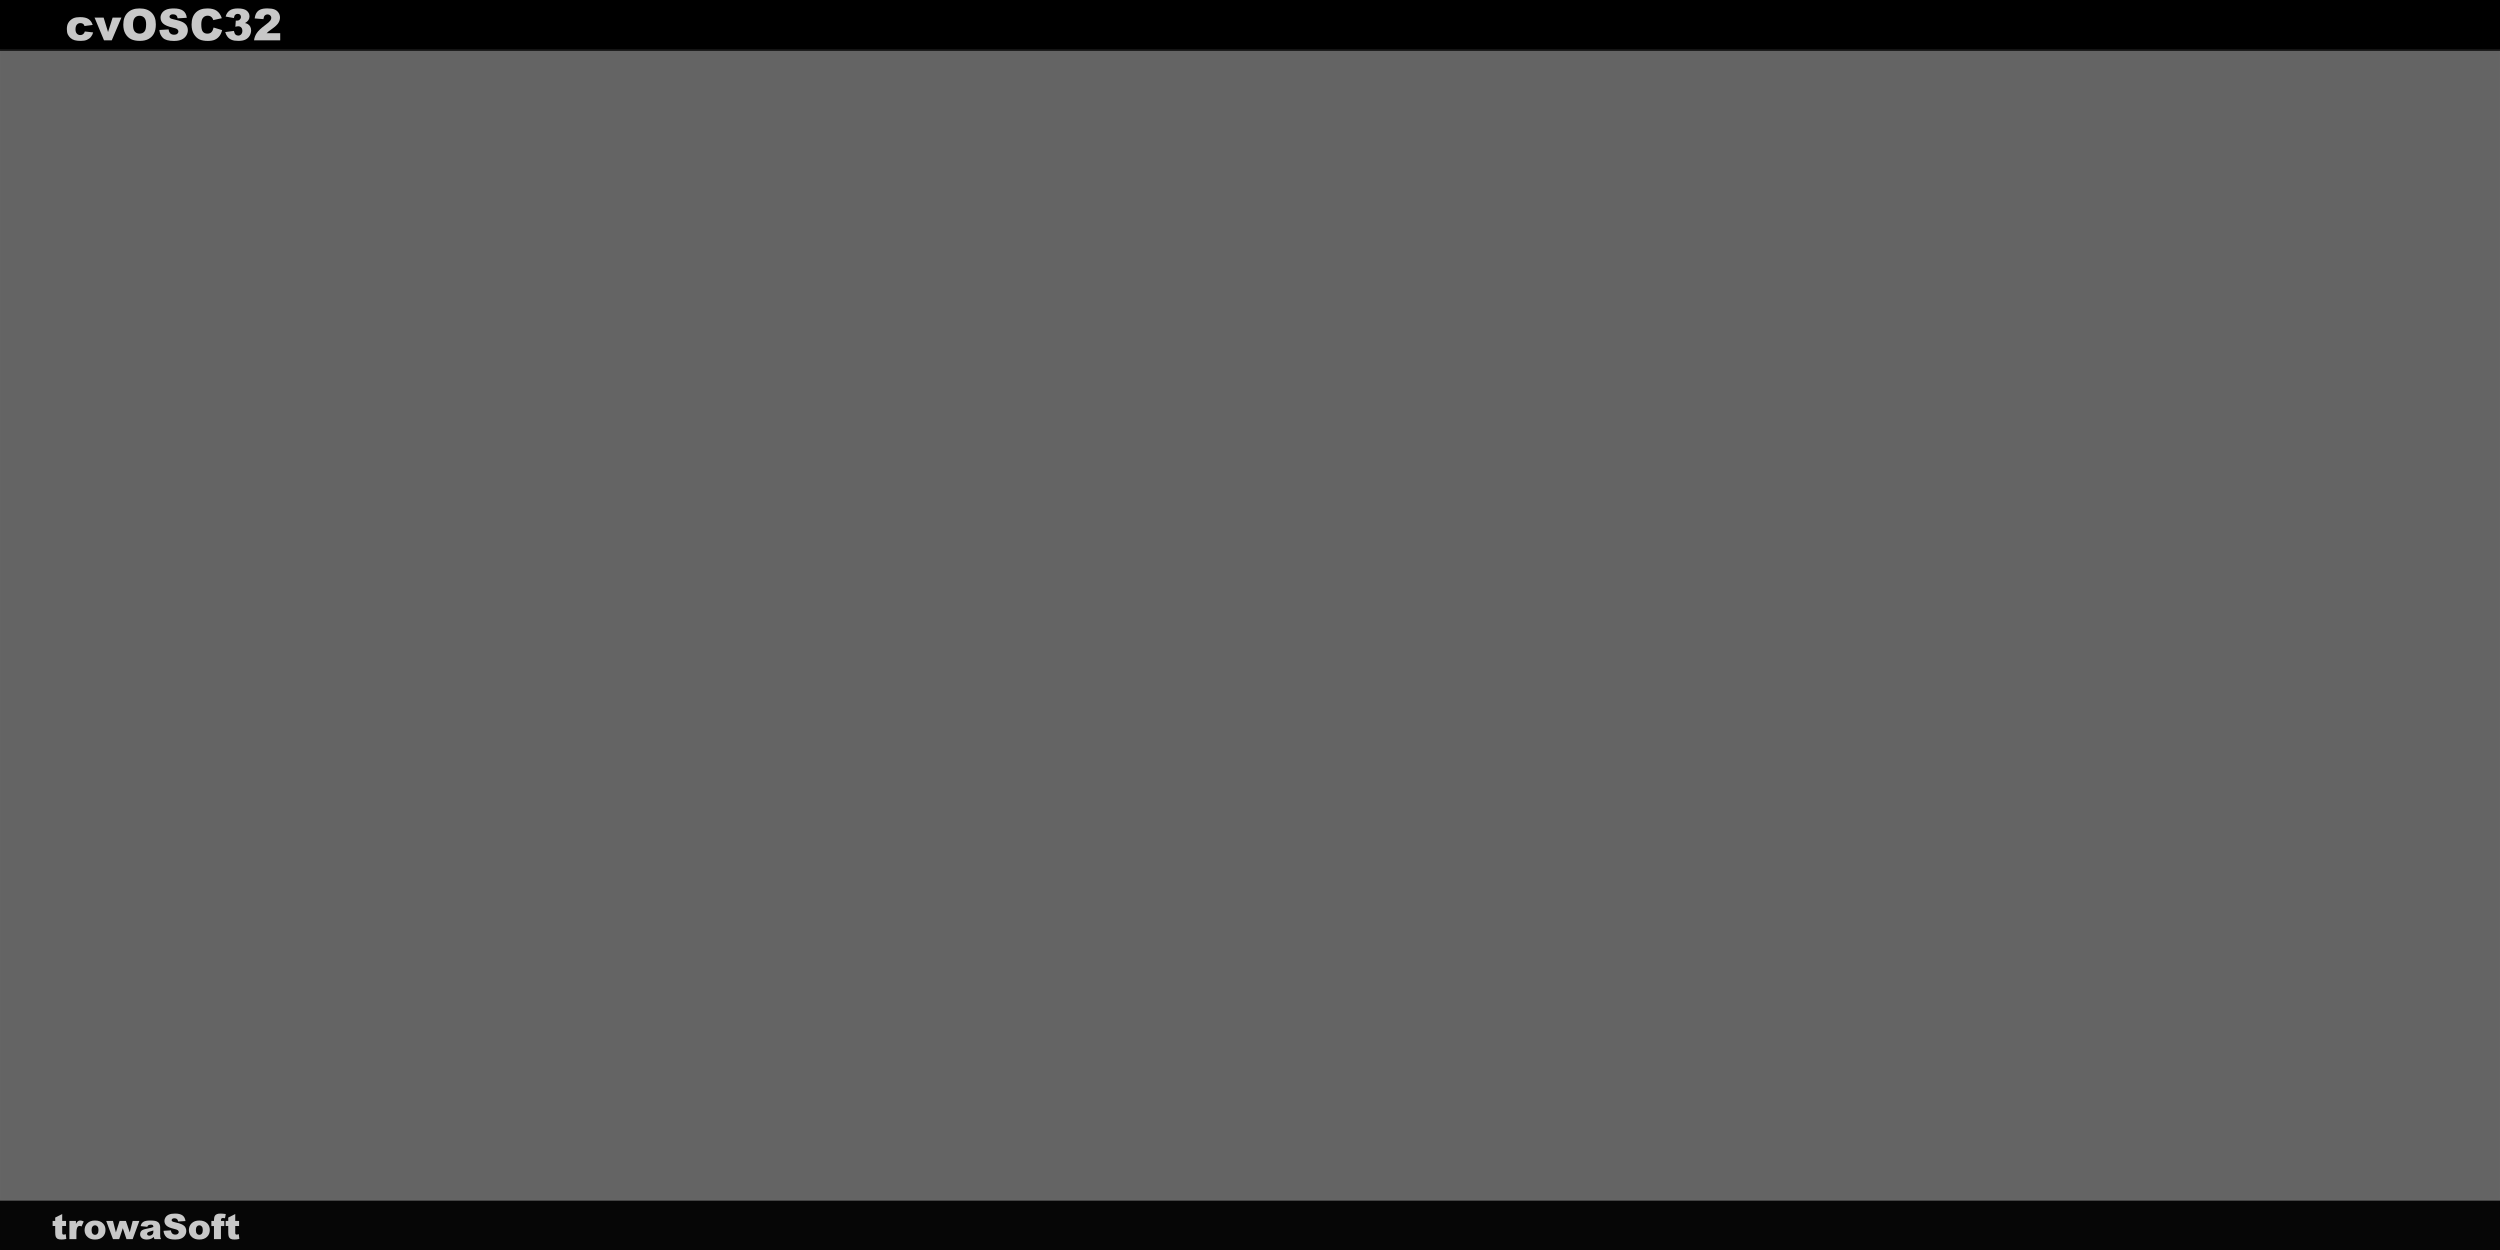
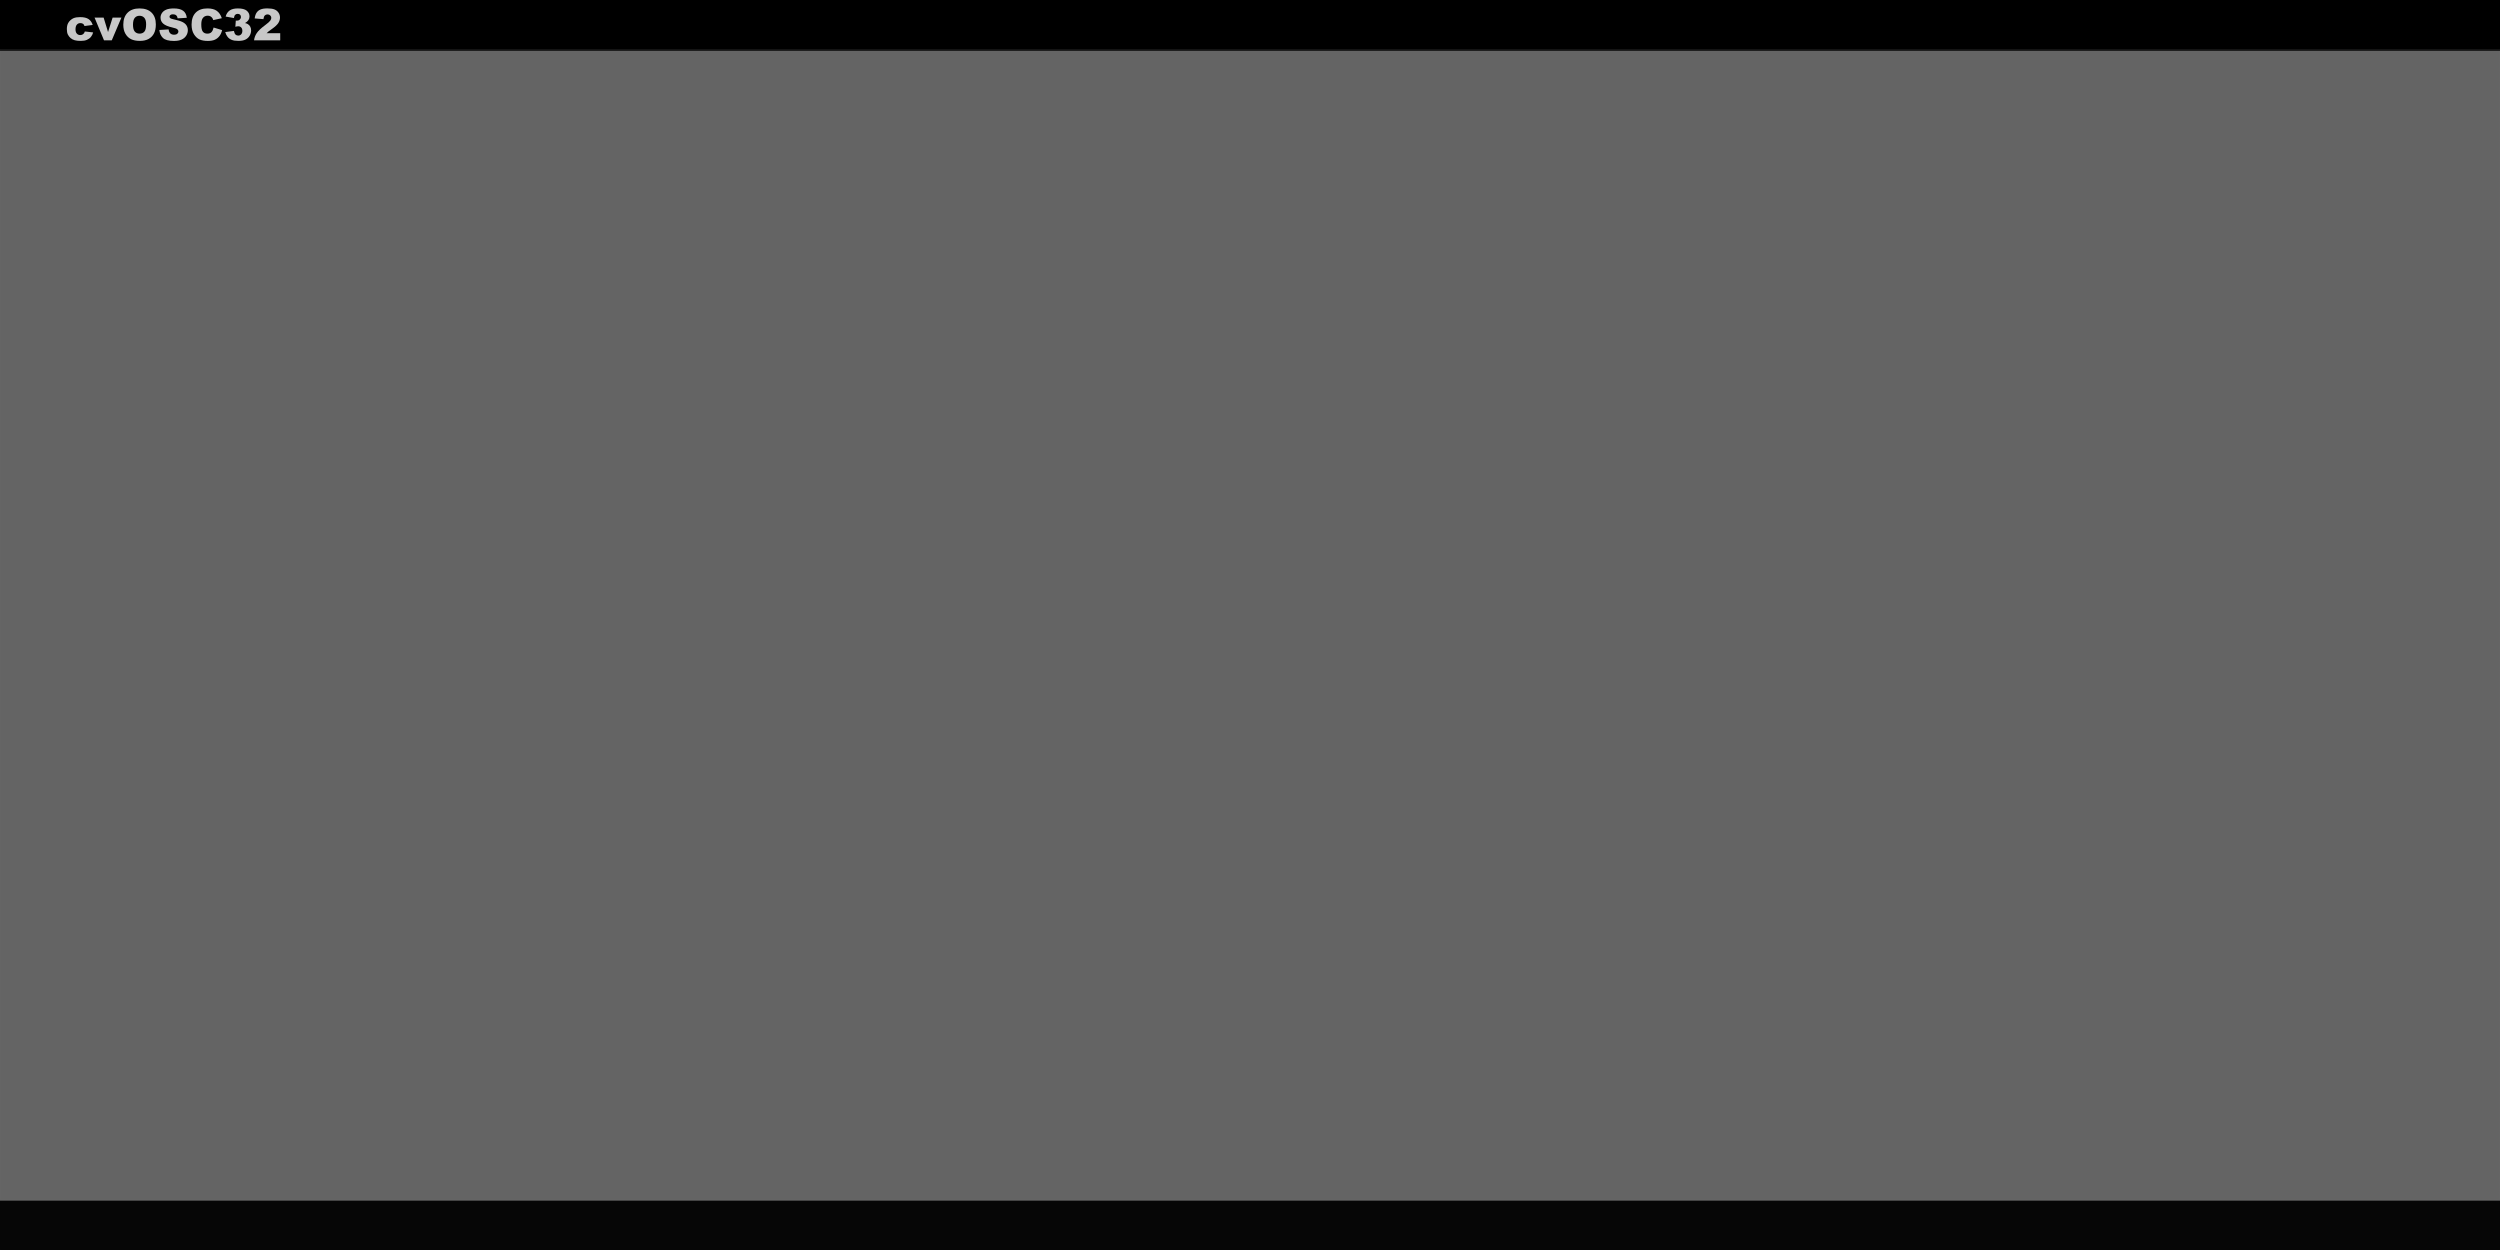
<svg xmlns="http://www.w3.org/2000/svg" width="760" height="380" viewBox="0 0 201.083 100.542" version="1.1" id="svg4558">
  <style id="style868" />
  <defs id="defs4552" />
  <g id="layer2">
    <rect style="fill:#646464;fill-opacity:1;fill-rule:nonzero;stroke:none;stroke-width:0.265;stroke-linejoin:miter;stroke-miterlimit:4;stroke-dasharray:none;stroke-dashoffset:0;stroke-opacity:1" id="rect5123" width="201.083" height="100.542" x="0" y="5.3125e-008" />
    <path style="fill:none;stroke:#1e1e1e;stroke-width:0.265px;stroke-linecap:butt;stroke-linejoin:miter;stroke-opacity:1" d="m 0,3.969 c 31.089,0 201.083,0 201.083,0" id="path5125" />
    <path style="fill:none;stroke:#656565;stroke-width:0.265px;stroke-linecap:butt;stroke-linejoin:miter;stroke-opacity:1" d="m 0,96.573 c 31.089,0 201.083,0 201.083,0" id="path5125-2" />
    <text xml:space="preserve" style="font-style:normal;font-variant:normal;font-weight:normal;font-stretch:normal;font-size:4.586px;line-height:1.25;font-family:Arial;-inkscape-font-specification:Arial;letter-spacing:0px;word-spacing:0px;fill:#c8c8c8;fill-opacity:1;stroke:none;stroke-width:0.265" x="-32.497" y="1.519" id="text4544-0">
      <tspan id="tspan4542-4" x="-32.497" y="1.519" style="font-style:normal;font-variant:normal;font-weight:900;font-stretch:normal;font-size:3.528px;font-family:Arial;-inkscape-font-specification:'Arial Heavy';fill:#c8c8c8;fill-opacity:1;stroke-width:0.265">cvOSC32</tspan>
    </text>
    <text xml:space="preserve" style="font-style:normal;font-variant:normal;font-weight:normal;font-stretch:normal;font-size:2.117px;line-height:1.25;font-family:Arial;-inkscape-font-specification:Arial;letter-spacing:0px;word-spacing:0px;fill:#c8c8c8;fill-opacity:1;stroke:none;stroke-width:0.265" x="-19.607" y="98.232" id="text4544-0-9">
      <tspan id="tspan4542-4-8" x="-19.607" y="98.232" style="font-style:normal;font-variant:normal;font-weight:900;font-stretch:normal;font-size:2.822px;font-family:Arial;-inkscape-font-specification:'Arial Heavy';fill:#c8c8c8;fill-opacity:1;stroke-width:0.265">trowaSoft</tspan>
    </text>
  </g>
  <g id="layer1" transform="translate(0,-196.4583)" style="display:inline">
    <rect style="fill:#000000;fill-opacity:1;fill-rule:nonzero;stroke:none;stroke-width:0.265;stroke-linejoin:miter;stroke-miterlimit:4;stroke-dasharray:none;stroke-dashoffset:0;stroke-opacity:1" id="rect5105" width="201.083" height="3.969" x="0" y="196.458" />
    <rect style="fill:#000000;fill-opacity:0.94;fill-rule:nonzero;stroke:none;stroke-width:0.265;stroke-linejoin:miter;stroke-miterlimit:4;stroke-dasharray:none;stroke-dashoffset:0;stroke-opacity:1" id="rect5105-6" width="201.083" height="3.969" x="-1.4210855e-014" y="293.031" />
    <g transform="translate(-0.0940331,5.6511)" aria-label="trowaSoft" style="font-style:normal;font-variant:normal;font-weight:normal;font-stretch:normal;font-size:4.586px;line-height:1.25;font-family:Arial;-inkscape-font-specification:Arial;letter-spacing:0px;word-spacing:0px;display:inline;fill:#c8c8c8;fill-opacity:1;stroke:none;stroke-width:0.265" id="text4544-0-8-0">
      <path d="m 6.347,293.427 v 0.696 h 0.386 v 0.512 H 6.347 v 0.649 q 0,0.117 0.022,0.155 0.034,0.059 0.121,0.059 0.078,0 0.217,-0.045 l 0.052,0.484 q -0.26,0.057 -0.486,0.057 -0.262,0 -0.386,-0.067 -0.124,-0.067 -0.184,-0.203 -0.059,-0.138 -0.059,-0.444 v -0.644 H 5.386 v -0.512 h 0.258 v -0.336 z" style="font-style:normal;font-variant:normal;font-weight:900;font-stretch:normal;font-size:3.528px;font-family:Arial;-inkscape-font-specification:'Arial Heavy';fill:#c8c8c8;fill-opacity:1;stroke-width:0.265" id="path5280-4" />
      <path d="m 7.072,294.123 h 0.656 v 0.3 q 0.095,-0.195 0.195,-0.267 0.102,-0.074 0.25,-0.074 0.155,0 0.339,0.097 l -0.217,0.5 q -0.124,-0.052 -0.196,-0.052 -0.138,0 -0.214,0.114 -0.109,0.16 -0.109,0.599 v 0.613 H 7.072 Z" style="font-style:normal;font-variant:normal;font-weight:900;font-stretch:normal;font-size:3.528px;font-family:Arial;-inkscape-font-specification:'Arial Heavy';fill:#c8c8c8;fill-opacity:1;stroke-width:0.265" id="path5282-6" />
      <path d="m 8.598,295.042 q 0,-0.419 0.282,-0.689 0.282,-0.272 0.763,-0.272 0.549,0 0.83,0.319 0.226,0.257 0.226,0.632 0,0.422 -0.281,0.692 -0.279,0.269 -0.773,0.269 -0.441,0 -0.713,-0.224 -0.334,-0.277 -0.334,-0.727 z m 0.703,-0.002 q 0,0.245 0.098,0.362 0.1,0.117 0.25,0.117 0.152,0 0.248,-0.115 0.098,-0.115 0.098,-0.37 0,-0.238 -0.098,-0.353 -0.098,-0.117 -0.243,-0.117 -0.153,0 -0.253,0.119 -0.1,0.117 -0.1,0.358 z" style="font-style:normal;font-variant:normal;font-weight:900;font-stretch:normal;font-size:3.528px;font-family:Arial;-inkscape-font-specification:'Arial Heavy';fill:#c8c8c8;fill-opacity:1;stroke-width:0.265" id="path5284-9" />
      <path d="m 10.772,294.123 h 0.679 l 0.295,1.152 0.372,-1.152 h 0.632 l 0.386,1.152 0.295,-1.152 h 0.674 l -0.674,1.829 h -0.624 l -0.37,-1.101 -0.358,1.101 h -0.627 z" style="font-style:normal;font-variant:normal;font-weight:900;font-stretch:normal;font-size:3.528px;font-family:Arial;-inkscape-font-specification:'Arial Heavy';fill:#c8c8c8;fill-opacity:1;stroke-width:0.265" id="path5286-9" />
      <path d="m 14.904,294.715 -0.67,-0.071 q 0.038,-0.176 0.109,-0.276 0.072,-0.102 0.207,-0.176 0.096,-0.053 0.265,-0.083 0.169,-0.029 0.365,-0.029 0.315,0 0.506,0.036 0.191,0.034 0.319,0.146 0.09,0.077 0.141,0.22 0.052,0.141 0.052,0.27 v 0.808 q 0,0.129 0.015,0.203 0.017,0.072 0.072,0.186 h -0.658 q -0.04,-0.071 -0.052,-0.107 -0.012,-0.038 -0.024,-0.117 -0.138,0.133 -0.274,0.189 -0.186,0.076 -0.432,0.076 -0.327,0 -0.498,-0.152 -0.169,-0.152 -0.169,-0.374 0,-0.208 0.122,-0.343 0.122,-0.134 0.451,-0.2 0.394,-0.079 0.512,-0.11 0.117,-0.033 0.248,-0.084 0,-0.129 -0.053,-0.181 -0.053,-0.052 -0.188,-0.052 -0.172,0 -0.258,0.055 -0.067,0.043 -0.109,0.162 z m 0.608,0.369 q -0.145,0.052 -0.301,0.091 -0.214,0.057 -0.27,0.112 -0.059,0.057 -0.059,0.129 0,0.083 0.057,0.136 0.059,0.052 0.171,0.052 0.117,0 0.217,-0.057 0.102,-0.057 0.143,-0.138 0.043,-0.083 0.043,-0.214 z" style="font-style:normal;font-variant:normal;font-weight:900;font-stretch:normal;font-size:3.528px;font-family:Arial;-inkscape-font-specification:'Arial Heavy';fill:#c8c8c8;fill-opacity:1;stroke-width:0.265" id="path5288-2" />
      <path d="m 16.532,295.116 0.742,-0.046 q 0.024,0.181 0.098,0.276 0.121,0.153 0.345,0.153 0.167,0 0.257,-0.077 0.091,-0.079 0.091,-0.183 0,-0.098 -0.086,-0.176 -0.086,-0.077 -0.4,-0.146 -0.513,-0.115 -0.732,-0.307 -0.22,-0.191 -0.22,-0.487 0,-0.195 0.112,-0.367 0.114,-0.174 0.339,-0.272 0.227,-0.1 0.622,-0.1 0.484,0 0.737,0.181 0.255,0.179 0.303,0.572 l -0.736,0.043 q -0.029,-0.171 -0.124,-0.248 -0.093,-0.077 -0.258,-0.077 -0.136,0 -0.205,0.059 -0.069,0.057 -0.069,0.14 0,0.06 0.057,0.109 0.055,0.05 0.262,0.093 0.512,0.11 0.732,0.224 0.222,0.112 0.322,0.279 0.102,0.167 0.102,0.374 0,0.243 -0.134,0.448 -0.134,0.205 -0.376,0.312 -0.241,0.105 -0.608,0.105 -0.644,0 -0.892,-0.248 -0.248,-0.248 -0.281,-0.63 z" style="font-style:normal;font-variant:normal;font-weight:900;font-stretch:normal;font-size:3.528px;font-family:Arial;-inkscape-font-specification:'Arial Heavy';fill:#c8c8c8;fill-opacity:1;stroke-width:0.265" id="path5290-3" />
      <path d="m 19.085,295.042 q 0,-0.419 0.282,-0.689 0.282,-0.272 0.763,-0.272 0.549,0 0.83,0.319 0.226,0.257 0.226,0.632 0,0.422 -0.281,0.692 -0.279,0.269 -0.773,0.269 -0.441,0 -0.713,-0.224 -0.334,-0.277 -0.334,-0.727 z m 0.703,-0.002 q 0,0.245 0.098,0.362 0.1,0.117 0.25,0.117 0.152,0 0.248,-0.115 0.098,-0.115 0.098,-0.37 0,-0.238 -0.098,-0.353 -0.098,-0.117 -0.243,-0.117 -0.153,0 -0.253,0.119 -0.1,0.117 -0.1,0.358 z" style="font-style:normal;font-variant:normal;font-weight:900;font-stretch:normal;font-size:3.528px;font-family:Arial;-inkscape-font-specification:'Arial Heavy';fill:#c8c8c8;fill-opacity:1;stroke-width:0.265" id="path5292-6" />
      <path d="m 22.308,294.123 h 0.334 v 0.513 h -0.334 v 1.316 H 21.605 v -1.316 h -0.262 v -0.513 h 0.262 v -0.083 q 0,-0.112 0.024,-0.246 0.024,-0.134 0.09,-0.219 0.067,-0.086 0.186,-0.138 0.121,-0.053 0.351,-0.053 0.184,0 0.536,0.043 l -0.078,0.424 q -0.126,-0.021 -0.203,-0.021 -0.095,0 -0.136,0.033 -0.041,0.031 -0.059,0.1 -0.009,0.038 -0.009,0.16 z" style="font-style:normal;font-variant:normal;font-weight:900;font-stretch:normal;font-size:3.528px;font-family:Arial;-inkscape-font-specification:'Arial Heavy';fill:#c8c8c8;fill-opacity:1;stroke-width:0.265" id="path5294-8" />
      <path d="m 23.745,293.427 v 0.696 h 0.386 v 0.512 h -0.386 v 0.649 q 0,0.117 0.022,0.155 0.034,0.059 0.121,0.059 0.078,0 0.217,-0.045 l 0.052,0.484 q -0.26,0.057 -0.486,0.057 -0.262,0 -0.386,-0.067 -0.124,-0.067 -0.184,-0.203 -0.059,-0.138 -0.059,-0.444 v -0.644 H 22.783 v -0.512 h 0.258 v -0.336 z" style="font-style:normal;font-variant:normal;font-weight:900;font-stretch:normal;font-size:3.528px;font-family:Arial;-inkscape-font-specification:'Arial Heavy';fill:#c8c8c8;fill-opacity:1;stroke-width:0.265" id="path5296-2" />
    </g>
-     <g aria-label="trowaSoft" style="font-style:normal;font-variant:normal;font-weight:normal;font-stretch:normal;font-size:2.117px;line-height:1.25;font-family:Arial;-inkscape-font-specification:Arial;letter-spacing:0px;word-spacing:0px;fill:#c8c8c8;fill-opacity:1;stroke:none;stroke-width:0.265" id="text4544-0-9-0" transform="translate(23.48246,193.0518)">
-       <path d="m -18.48,101.053 v 0.557 h 0.309 v 0.409 h -0.309 v 0.52 q 0,0.094 0.018,0.124 0.028,0.047 0.096,0.047 0.062,0 0.174,-0.036 l 0.041,0.387 q -0.208,0.045 -0.389,0.045 -0.209,0 -0.309,-0.054 -0.099,-0.054 -0.147,-0.163 -0.047,-0.11 -0.047,-0.356 v -0.515 h -0.207 v -0.409 h 0.207 v -0.269 z" style="font-style:normal;font-variant:normal;font-weight:900;font-stretch:normal;font-size:2.822px;font-family:Arial;-inkscape-font-specification:'Arial Heavy';fill:#c8c8c8;fill-opacity:1;stroke-width:0.265" id="path200" />
-       <path d="m -17.9,101.61 h 0.525 v 0.24 q 0.076,-0.156 0.156,-0.214 0.081,-0.059 0.2,-0.059 0.124,0 0.271,0.077 l -0.174,0.4 q -0.099,-0.041 -0.157,-0.041 -0.11,0 -0.171,0.091 -0.087,0.128 -0.087,0.48 v 0.491 h -0.564 z" style="font-style:normal;font-variant:normal;font-weight:900;font-stretch:normal;font-size:2.822px;font-family:Arial;-inkscape-font-specification:'Arial Heavy';fill:#c8c8c8;fill-opacity:1;stroke-width:0.265" id="path202" />
-       <path d="m -16.679,102.346 q 0,-0.335 0.226,-0.551 0.226,-0.218 0.61,-0.218 0.44,0 0.664,0.255 0.181,0.205 0.181,0.506 0,0.338 -0.225,0.554 -0.223,0.215 -0.619,0.215 -0.353,0 -0.571,-0.179 -0.267,-0.222 -0.267,-0.582 z m 0.562,-10e-4 q 0,0.196 0.079,0.289 0.08,0.094 0.2,0.094 0.121,0 0.198,-0.092 0.079,-0.092 0.079,-0.296 0,-0.19 -0.079,-0.282 -0.079,-0.094 -0.194,-0.094 -0.123,0 -0.203,0.095 -0.08,0.094 -0.08,0.287 z" style="font-style:normal;font-variant:normal;font-weight:900;font-stretch:normal;font-size:2.822px;font-family:Arial;-inkscape-font-specification:'Arial Heavy';fill:#c8c8c8;fill-opacity:1;stroke-width:0.265" id="path204" />
-       <path d="m -14.94,101.61 h 0.543 l 0.236,0.922 0.298,-0.922 h 0.506 l 0.309,0.922 0.236,-0.922 h 0.539 l -0.539,1.463 h -0.499 l -0.296,-0.881 -0.287,0.881 h -0.502 z" style="font-style:normal;font-variant:normal;font-weight:900;font-stretch:normal;font-size:2.822px;font-family:Arial;-inkscape-font-specification:'Arial Heavy';fill:#c8c8c8;fill-opacity:1;stroke-width:0.265" id="path206" />
-       <path d="m -11.634,102.084 -0.536,-0.057 q 0.03,-0.141 0.087,-0.22 0.058,-0.081 0.165,-0.141 0.077,-0.043 0.212,-0.066 0.135,-0.023 0.292,-0.023 0.252,0 0.405,0.029 0.153,0.028 0.255,0.117 0.072,0.062 0.113,0.176 0.041,0.113 0.041,0.216 v 0.646 q 0,0.103 0.012,0.163 0.014,0.058 0.058,0.149 h -0.526 q -0.032,-0.057 -0.041,-0.085 -0.01,-0.03 -0.019,-0.094 -0.11,0.106 -0.219,0.152 -0.149,0.061 -0.346,0.061 -0.262,0 -0.398,-0.121 -0.135,-0.121 -0.135,-0.299 0,-0.167 0.098,-0.274 0.098,-0.107 0.361,-0.16 0.316,-0.063 0.409,-0.088 0.094,-0.026 0.198,-0.068 0,-0.103 -0.043,-0.145 -0.043,-0.041 -0.15,-0.041 -0.138,0 -0.207,0.044 -0.054,0.035 -0.087,0.13 z m 0.486,0.295 q -0.116,0.041 -0.241,0.073 -0.171,0.045 -0.216,0.09 -0.047,0.045 -0.047,0.103 0,0.066 0.045,0.109 0.047,0.041 0.136,0.041 0.094,0 0.174,-0.045 0.081,-0.045 0.114,-0.11 0.034,-0.066 0.034,-0.171 z" style="font-style:normal;font-variant:normal;font-weight:900;font-stretch:normal;font-size:2.822px;font-family:Arial;-inkscape-font-specification:'Arial Heavy';fill:#c8c8c8;fill-opacity:1;stroke-width:0.265" id="path208" />
-       <path d="m -10.332,102.405 0.594,-0.037 q 0.019,0.145 0.079,0.22 0.096,0.123 0.276,0.123 0.134,0 0.205,-0.062 0.073,-0.063 0.073,-0.146 0,-0.079 -0.069,-0.141 -0.069,-0.062 -0.32,-0.117 -0.411,-0.092 -0.586,-0.245 -0.176,-0.153 -0.176,-0.39 0,-0.156 0.09,-0.294 0.091,-0.139 0.271,-0.218 0.182,-0.08 0.497,-0.08 0.387,0 0.59,0.145 0.204,0.143 0.243,0.458 l -0.588,0.034 q -0.023,-0.136 -0.099,-0.198 -0.074,-0.062 -0.207,-0.062 -0.109,0 -0.164,0.047 -0.055,0.045 -0.055,0.112 0,0.048 0.045,0.087 0.044,0.04 0.209,0.074 0.409,0.088 0.586,0.179 0.178,0.09 0.258,0.223 0.081,0.134 0.081,0.299 0,0.194 -0.107,0.358 -0.107,0.164 -0.3,0.249 -0.193,0.084 -0.486,0.084 -0.515,0 -0.714,-0.198 -0.198,-0.198 -0.225,-0.504 z" style="font-style:normal;font-variant:normal;font-weight:900;font-stretch:normal;font-size:2.822px;font-family:Arial;-inkscape-font-specification:'Arial Heavy';fill:#c8c8c8;fill-opacity:1;stroke-width:0.265" id="path210" />
-       <path d="m -8.29,102.346 q 0,-0.335 0.226,-0.551 0.226,-0.218 0.61,-0.218 0.44,0 0.664,0.255 0.181,0.205 0.181,0.506 0,0.338 -0.225,0.554 -0.223,0.215 -0.619,0.215 -0.353,0 -0.571,-0.179 -0.267,-0.222 -0.267,-0.582 z m 0.562,-10e-4 q 0,0.196 0.079,0.289 0.08,0.094 0.2,0.094 0.121,0 0.198,-0.092 0.079,-0.092 0.079,-0.296 0,-0.19 -0.079,-0.282 -0.079,-0.094 -0.194,-0.094 -0.123,0 -0.203,0.095 -0.08,0.094 -0.08,0.287 z" style="font-style:normal;font-variant:normal;font-weight:900;font-stretch:normal;font-size:2.822px;font-family:Arial;-inkscape-font-specification:'Arial Heavy';fill:#c8c8c8;fill-opacity:1;stroke-width:0.265" id="path212" />
-       <path d="m -5.711,101.61 h 0.267 v 0.411 h -0.267 v 1.053 h -0.562 v -1.053 h -0.209 v -0.411 h 0.209 v -0.066 q 0,-0.09 0.019,-0.197 0.019,-0.107 0.072,-0.175 0.054,-0.069 0.149,-0.11 0.096,-0.043 0.281,-0.043 0.147,0 0.429,0.035 l -0.062,0.339 q -0.101,-0.017 -0.163,-0.017 -0.076,0 -0.109,0.026 -0.033,0.025 -0.047,0.08 -0.007,0.03 -0.007,0.128 z" style="font-style:normal;font-variant:normal;font-weight:900;font-stretch:normal;font-size:2.822px;font-family:Arial;-inkscape-font-specification:'Arial Heavy';fill:#c8c8c8;fill-opacity:1;stroke-width:0.265" id="path214" />
-       <path d="m -4.562,101.053 v 0.557 h 0.309 v 0.409 h -0.309 v 0.52 q 0,0.094 0.018,0.124 0.028,0.047 0.096,0.047 0.062,0 0.174,-0.036 l 0.041,0.387 q -0.208,0.045 -0.389,0.045 -0.209,0 -0.309,-0.054 -0.099,-0.054 -0.147,-0.163 -0.047,-0.11 -0.047,-0.356 v -0.515 h -0.207 v -0.409 h 0.207 v -0.269 z" style="font-style:normal;font-variant:normal;font-weight:900;font-stretch:normal;font-size:2.822px;font-family:Arial;-inkscape-font-specification:'Arial Heavy';fill:#c8c8c8;fill-opacity:1;stroke-width:0.265" id="path216" />
-     </g>
    <g aria-label="cvOSC32" id="text4544-0-1" style="font-style:normal;font-variant:normal;font-weight:normal;font-stretch:normal;font-size:4.586px;line-height:1.25;font-family:Arial;-inkscape-font-specification:Arial;letter-spacing:0px;word-spacing:0px;fill:#c8c8c8;fill-opacity:1;stroke:none;stroke-width:0.265">
      <path d="m 6.825,198.99 0.667,0.076 q -0.055,0.208 -0.181,0.362 -0.126,0.152 -0.322,0.236 -0.195,0.084 -0.496,0.084 -0.291,0 -0.486,-0.053 -0.193,-0.055 -0.332,-0.176 -0.14,-0.122 -0.219,-0.286 -0.079,-0.164 -0.079,-0.434 0,-0.282 0.096,-0.47 0.071,-0.138 0.193,-0.246 0.122,-0.11 0.251,-0.164 0.205,-0.084 0.525,-0.084 0.448,0 0.682,0.16 0.236,0.16 0.331,0.469 l -0.66,0.088 q -0.031,-0.117 -0.114,-0.176 -0.081,-0.06 -0.219,-0.06 -0.174,0 -0.282,0.126 -0.107,0.124 -0.107,0.377 0,0.226 0.107,0.343 0.107,0.117 0.272,0.117 0.138,0 0.231,-0.071 0.095,-0.071 0.141,-0.217 z" style="font-style:normal;font-variant:normal;font-weight:900;font-stretch:normal;font-size:3.528px;font-family:Arial;-inkscape-font-specification:'Arial Heavy';fill:#c8c8c8;fill-opacity:1;stroke-width:0.265" id="path865" />
      <path d="m 7.605,197.875 h 0.73 l 0.355,1.159 0.367,-1.159 h 0.708 l -0.777,1.829 H 8.366 Z" style="font-style:normal;font-variant:normal;font-weight:900;font-stretch:normal;font-size:3.528px;font-family:Arial;-inkscape-font-specification:'Arial Heavy';fill:#c8c8c8;fill-opacity:1;stroke-width:0.265" id="path867" />
      <path d="m 9.917,198.444 q 0,-0.618 0.345,-0.963 0.345,-0.345 0.959,-0.345 0.63,0 0.972,0.339 0.341,0.338 0.341,0.947 0,0.443 -0.15,0.727 -0.148,0.282 -0.431,0.441 -0.281,0.157 -0.701,0.157 -0.427,0 -0.708,-0.136 -0.279,-0.136 -0.453,-0.431 -0.174,-0.295 -0.174,-0.737 z m 0.78,0.003 q 0,0.382 0.141,0.549 0.143,0.167 0.388,0.167 0.251,0 0.389,-0.164 0.138,-0.164 0.138,-0.587 0,-0.357 -0.145,-0.52 -0.143,-0.165 -0.389,-0.165 -0.236,0 -0.379,0.167 -0.143,0.167 -0.143,0.553 z" style="font-style:normal;font-variant:normal;font-weight:900;font-stretch:normal;font-size:3.528px;font-family:Arial;-inkscape-font-specification:'Arial Heavy';fill:#c8c8c8;fill-opacity:1;stroke-width:0.265" id="path869" />
      <path d="m 12.817,198.869 0.742,-0.046 q 0.024,0.181 0.098,0.276 0.121,0.153 0.345,0.153 0.167,0 0.257,-0.077 0.091,-0.079 0.091,-0.183 0,-0.098 -0.086,-0.176 -0.086,-0.077 -0.4,-0.146 -0.513,-0.115 -0.732,-0.307 -0.22,-0.191 -0.22,-0.487 0,-0.195 0.112,-0.367 0.114,-0.174 0.339,-0.272 0.227,-0.1 0.622,-0.1 0.484,0 0.737,0.181 0.255,0.179 0.303,0.572 l -0.736,0.043 q -0.029,-0.171 -0.124,-0.248 -0.093,-0.077 -0.258,-0.077 -0.136,0 -0.205,0.059 -0.069,0.057 -0.069,0.14 0,0.06 0.057,0.109 0.055,0.05 0.262,0.093 0.512,0.11 0.732,0.224 0.222,0.112 0.322,0.279 0.102,0.167 0.102,0.374 0,0.243 -0.134,0.448 -0.134,0.205 -0.376,0.312 -0.241,0.105 -0.608,0.105 -0.644,0 -0.892,-0.248 -0.248,-0.248 -0.281,-0.63 z" style="font-style:normal;font-variant:normal;font-weight:900;font-stretch:normal;font-size:3.528px;font-family:Arial;-inkscape-font-specification:'Arial Heavy';fill:#c8c8c8;fill-opacity:1;stroke-width:0.265" id="path871" />
      <path d="m 17.182,198.673 0.684,0.207 q -0.069,0.288 -0.217,0.481 -0.148,0.193 -0.369,0.291 -0.219,0.098 -0.558,0.098 -0.412,0 -0.674,-0.119 -0.26,-0.121 -0.45,-0.422 -0.189,-0.301 -0.189,-0.772 0,-0.627 0.332,-0.963 0.334,-0.338 0.944,-0.338 0.477,0 0.749,0.193 0.274,0.193 0.407,0.593 l -0.689,0.153 q -0.036,-0.115 -0.076,-0.169 -0.065,-0.09 -0.16,-0.138 -0.095,-0.048 -0.212,-0.048 -0.265,0 -0.407,0.214 -0.107,0.158 -0.107,0.498 0,0.42 0.127,0.577 0.127,0.155 0.358,0.155 0.224,0 0.338,-0.126 0.115,-0.126 0.167,-0.365 z" style="font-style:normal;font-variant:normal;font-weight:900;font-stretch:normal;font-size:3.528px;font-family:Arial;-inkscape-font-specification:'Arial Heavy';fill:#c8c8c8;fill-opacity:1;stroke-width:0.265" id="path873" />
      <path d="m 18.812,197.91 -0.663,-0.119 q 0.083,-0.317 0.317,-0.486 0.236,-0.169 0.667,-0.169 0.494,0 0.715,0.184 0.22,0.184 0.22,0.463 0,0.164 -0.09,0.296 -0.09,0.133 -0.27,0.233 0.146,0.036 0.224,0.084 0.126,0.077 0.195,0.205 0.071,0.126 0.071,0.301 0,0.22 -0.115,0.424 -0.115,0.202 -0.332,0.312 -0.217,0.109 -0.57,0.109 -0.345,0 -0.544,-0.081 -0.198,-0.081 -0.327,-0.236 -0.127,-0.157 -0.196,-0.393 l 0.701,-0.093 q 0.041,0.212 0.127,0.295 0.088,0.081 0.222,0.081 0.141,0 0.234,-0.103 0.095,-0.103 0.095,-0.276 0,-0.176 -0.091,-0.272 -0.09,-0.097 -0.245,-0.097 -0.083,0 -0.227,0.041 l 0.036,-0.501 q 0.059,0.009 0.091,0.009 0.138,0 0.229,-0.088 0.093,-0.088 0.093,-0.208 0,-0.115 -0.069,-0.184 -0.069,-0.069 -0.189,-0.069 -0.124,0 -0.202,0.076 -0.078,0.074 -0.105,0.262 z" style="font-style:normal;font-variant:normal;font-weight:900;font-stretch:normal;font-size:3.528px;font-family:Arial;-inkscape-font-specification:'Arial Heavy';fill:#c8c8c8;fill-opacity:1;stroke-width:0.265" id="path875" />
      <path d="m 22.538,199.704 h -2.105 q 0.036,-0.312 0.219,-0.586 0.184,-0.276 0.689,-0.649 0.308,-0.229 0.394,-0.348 0.086,-0.119 0.086,-0.226 0,-0.115 -0.086,-0.196 -0.084,-0.083 -0.214,-0.083 -0.134,0 -0.22,0.084 -0.084,0.084 -0.114,0.298 l -0.703,-0.057 q 0.041,-0.296 0.152,-0.462 0.11,-0.167 0.31,-0.255 0.202,-0.09 0.556,-0.09 0.37,0 0.575,0.084 0.207,0.084 0.324,0.26 0.119,0.174 0.119,0.391 0,0.231 -0.136,0.441 -0.134,0.21 -0.491,0.462 -0.212,0.146 -0.284,0.205 -0.071,0.059 -0.167,0.153 h 1.096 z" style="font-style:normal;font-variant:normal;font-weight:900;font-stretch:normal;font-size:3.528px;font-family:Arial;-inkscape-font-specification:'Arial Heavy';fill:#c8c8c8;fill-opacity:1;stroke-width:0.265" id="path877" />
    </g>
+     <g id="g1" style="opacity:0">
+       <path d="m 6.98,293.646 v 0.696 h 0.386 v 0.512 H 6.98 v 0.649 q 0,0.117 0.022,0.155 0.034,0.059 0.121,0.059 0.078,0 0.217,-0.045 l 0.052,0.484 q -0.26,0.057 -0.486,0.057 -0.262,0 -0.386,-0.067 -0.124,-0.067 -0.184,-0.203 -0.059,-0.138 -0.059,-0.444 v -0.644 H 6.019 v -0.512 H 6.278 v -0.336 z" style="font-style:normal;font-variant:normal;font-weight:900;font-stretch:normal;font-size:3.528px;line-height:1.25;font-family:Arial;-inkscape-font-specification:'Arial Heavy';letter-spacing:0px;word-spacing:0px;display:inline;fill:#c8c8c8;fill-opacity:1;stroke:none;stroke-width:0.265" id="path5261" />
+       <path d="m 7.706,294.342 h 0.656 v 0.3 q 0.095,-0.195 0.195,-0.267 0.102,-0.074 0.25,-0.074 0.155,0 0.339,0.097 l -0.217,0.5 q -0.124,-0.052 -0.196,-0.052 -0.138,0 -0.214,0.114 -0.109,0.16 -0.109,0.599 v 0.613 H 7.706 Z" style="font-style:normal;font-variant:normal;font-weight:900;font-stretch:normal;font-size:3.528px;line-height:1.25;font-family:Arial;-inkscape-font-specification:'Arial Heavy';letter-spacing:0px;word-spacing:0px;display:inline;fill:#c8c8c8;fill-opacity:1;stroke:none;stroke-width:0.265" id="path5263" />
+       <path d="m 9.232,295.262 q 0,-0.419 0.282,-0.689 0.282,-0.272 0.763,-0.272 0.549,0 0.83,0.319 0.226,0.257 0.226,0.632 0,0.422 -0.281,0.692 -0.279,0.269 -0.773,0.269 -0.441,0 -0.713,-0.224 -0.334,-0.277 -0.334,-0.727 z m 0.703,-0.002 q 0,0.245 0.098,0.362 0.1,0.117 0.25,0.117 0.152,0 0.248,-0.115 0.098,-0.115 0.098,-0.37 0,-0.238 -0.098,-0.353 -0.098,-0.117 -0.243,-0.117 -0.153,0 -0.253,0.119 -0.1,0.117 -0.1,0.358 z" style="font-style:normal;font-variant:normal;font-weight:900;font-stretch:normal;font-size:3.528px;line-height:1.25;font-family:Arial;-inkscape-font-specification:'Arial Heavy';letter-spacing:0px;word-spacing:0px;display:inline;fill:#c8c8c8;fill-opacity:1;stroke:none;stroke-width:0.265" id="path5265" />
+       <path d="m 16.445,294.412 h 0.679 l 0.295,1.152 0.372,-1.152 h 0.632 l 0.386,1.152 0.295,-1.152 h 0.674 l -0.674,1.829 h -0.624 l -0.37,-1.101 -0.358,1.101 h -0.627 z" style="font-style:normal;font-variant:normal;font-weight:900;font-stretch:normal;font-size:3.528px;line-height:1.25;font-family:Arial;-inkscape-font-specification:'Arial Heavy';letter-spacing:0px;word-spacing:0px;display:inline;fill:#c8c8c8;fill-opacity:1;stroke:none;stroke-width:0.265" id="path5267" />
+       <path d="m 20.438,294.981 -0.67,-0.071 q 0.038,-0.176 0.109,-0.276 0.072,-0.102 0.207,-0.176 0.096,-0.053 0.265,-0.083 0.169,-0.029 0.365,-0.029 0.315,0 0.506,0.036 0.191,0.034 0.319,0.146 0.09,0.077 0.141,0.22 0.052,0.141 0.052,0.27 v 0.808 q 0,0.129 0.015,0.203 0.017,0.072 0.072,0.186 h -0.658 q -0.04,-0.071 -0.052,-0.107 -0.012,-0.038 -0.024,-0.117 -0.138,0.133 -0.274,0.189 -0.186,0.076 -0.432,0.076 -0.327,0 -0.498,-0.152 -0.169,-0.152 -0.169,-0.374 0,-0.208 0.122,-0.343 0.122,-0.134 0.451,-0.2 0.394,-0.079 0.512,-0.11 0.117,-0.033 0.248,-0.084 0,-0.129 -0.053,-0.181 -0.053,-0.052 -0.188,-0.052 -0.172,0 -0.258,0.055 -0.067,0.043 -0.109,0.162 z m 0.608,0.369 q -0.145,0.052 -0.301,0.091 -0.214,0.057 -0.27,0.112 -0.059,0.057 -0.059,0.129 0,0.083 0.057,0.136 0.059,0.052 0.171,0.052 0.117,0 0.217,-0.057 0.102,-0.057 0.143,-0.138 0.043,-0.083 0.043,-0.214 z" style="font-style:normal;font-variant:normal;font-weight:900;font-stretch:normal;font-size:3.528px;line-height:1.25;font-family:Arial;-inkscape-font-specification:'Arial Heavy';letter-spacing:0px;word-spacing:0px;display:inline;fill:#c8c8c8;fill-opacity:1;stroke:none;stroke-width:0.265" id="path5269" />
+       <path d="m 11.509,295.359 0.742,-0.046 q 0.024,0.181 0.098,0.276 0.121,0.153 0.345,0.153 0.167,0 0.257,-0.077 0.091,-0.079 0.091,-0.183 0,-0.098 -0.086,-0.176 -0.086,-0.077 -0.4,-0.146 -0.513,-0.115 -0.732,-0.307 -0.22,-0.191 -0.22,-0.487 0,-0.195 0.112,-0.367 0.114,-0.174 0.339,-0.272 0.227,-0.1 0.622,-0.1 0.484,0 0.737,0.181 0.255,0.179 0.303,0.572 l -0.736,0.043 q -0.029,-0.171 -0.124,-0.248 -0.093,-0.077 -0.258,-0.077 -0.136,0 -0.205,0.059 -0.069,0.057 -0.069,0.14 0,0.06 0.057,0.109 0.055,0.05 0.262,0.093 0.512,0.11 0.732,0.224 0.222,0.112 0.322,0.279 0.102,0.167 0.102,0.374 0,0.243 -0.134,0.448 -0.134,0.205 -0.376,0.312 -0.241,0.105 -0.608,0.105 -0.644,0 -0.892,-0.248 -0.248,-0.248 -0.281,-0.63 z" style="font-style:normal;font-variant:normal;font-weight:900;font-stretch:normal;font-size:3.528px;line-height:1.25;font-family:Arial;-inkscape-font-specification:'Arial Heavy';letter-spacing:0px;word-spacing:0px;display:inline;fill:#c8c8c8;fill-opacity:1;stroke:none;stroke-width:0.265" id="path5271" />
+       <path d="m 14.057,295.389 0.742,-0.046 q 0.024,0.181 0.098,0.276 0.121,0.153 0.345,0.153 0.167,0 0.257,-0.077 0.091,-0.079 0.091,-0.183 0,-0.098 -0.086,-0.176 -0.086,-0.077 -0.4,-0.146 -0.513,-0.115 -0.732,-0.307 -0.22,-0.191 -0.22,-0.487 0,-0.195 0.112,-0.367 0.114,-0.174 0.339,-0.272 0.227,-0.1 0.622,-0.1 0.484,0 0.737,0.181 0.255,0.179 0.303,0.572 l -0.736,0.043 q -0.029,-0.171 -0.124,-0.248 -0.093,-0.077 -0.258,-0.077 -0.136,0 -0.205,0.059 -0.069,0.057 -0.069,0.14 0,0.06 0.057,0.109 0.055,0.05 0.262,0.093 0.512,0.11 0.732,0.224 0.222,0.112 0.322,0.279 0.102,0.167 0.102,0.374 0,0.243 -0.134,0.448 -0.134,0.205 -0.376,0.312 -0.241,0.105 -0.608,0.105 -0.644,0 -0.892,-0.248 -0.248,-0.248 -0.281,-0.63 z" style="font-style:normal;font-variant:normal;font-weight:900;font-stretch:normal;font-size:3.528px;line-height:1.25;font-family:Arial;-inkscape-font-specification:'Arial Heavy';letter-spacing:0px;word-spacing:0px;display:inline;fill:#c8c8c8;fill-opacity:1;stroke:none;stroke-width:0.265" id="path5271-3" />
+       <path d="m 22.904,294.404 h 0.334 v 0.513 h -0.334 v 1.316 h -0.703 v -1.316 h -0.262 v -0.513 h 0.262 v -0.083 q 0,-0.112 0.024,-0.246 0.024,-0.134 0.09,-0.219 0.067,-0.086 0.186,-0.138 0.121,-0.053 0.351,-0.053 0.184,0 0.536,0.043 l -0.078,0.424 q -0.126,-0.021 -0.203,-0.021 -0.095,0 -0.136,0.033 -0.041,0.031 -0.059,0.1 -0.009,0.038 -0.009,0.16 z" style="font-style:normal;font-variant:normal;font-weight:900;font-stretch:normal;font-size:3.528px;line-height:1.25;font-family:Arial;-inkscape-font-specification:'Arial Heavy';letter-spacing:0px;word-spacing:0px;display:inline;fill:#c8c8c8;fill-opacity:1;stroke:none;stroke-width:0.265" id="path5275" />
+     </g>
  </g>
</svg>
